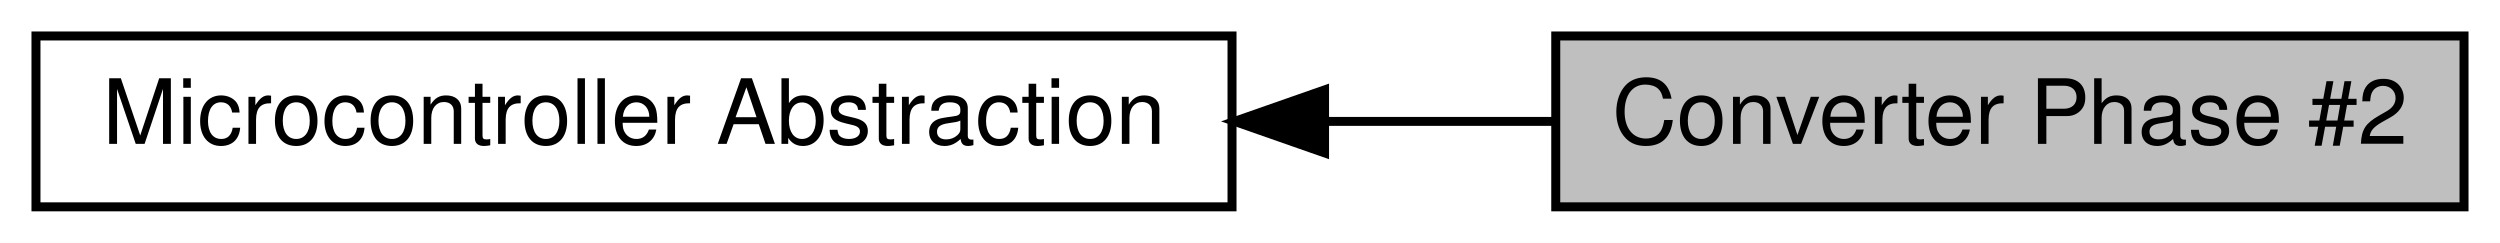
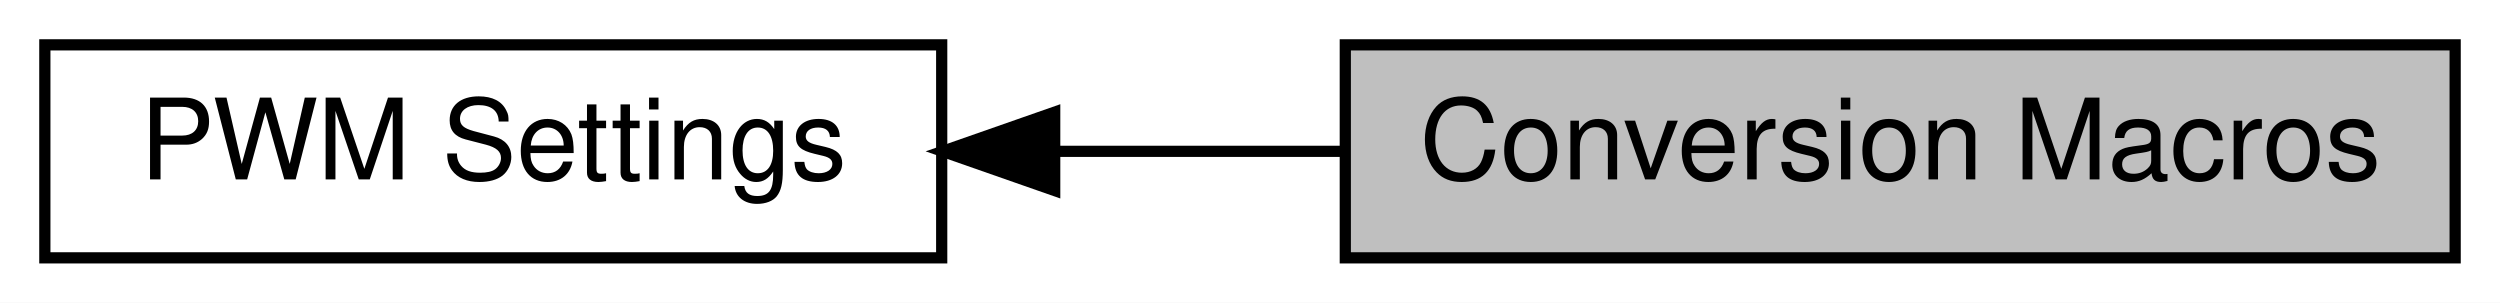
- <svg xmlns="http://www.w3.org/2000/svg" xmlns:xlink="http://www.w3.org/1999/xlink" width="278pt" height="27pt" viewBox="0.00 0.00 278.00 27.00">
+ <svg xmlns="http://www.w3.org/2000/svg" xmlns:xlink="http://www.w3.org/1999/xlink" width="223pt" height="27pt" viewBox="0.00 0.00 223.00 27.00">
  <g id="graph0" class="graph" transform="scale(1 1) rotate(0) translate(4 23)">
-     <polygon fill="white" stroke="transparent" points="-4,4 -4,-23 274,-23 274,4 -4,4" />
+     <polygon fill="white" stroke="transparent" points="-4,4 -4,-23 219,-23 219,4 -4,4" />
    <g id="node1" class="node">
      <g id="a_node1">
-         <a xlink:href="a00395.html" target="_top" xlink:title="PWM peripheral output pins, control signals and register assignments.">
-           <polygon fill="white" stroke="black" points="133,-19 0,-19 0,0 133,0 133,-19" />
-           <text text-anchor="middle" x="66.5" y="-7" font-family="Helvetica,sans-Serif" font-size="10.00">Microcontroller Abstraction</text>
+         <a xlink:title="Conversion macros converting physical quantities of parameters into binary (integer) numbers for regi...">
+           <polygon fill="#bfbfbf" stroke="black" points="215,-19 116,-19 116,0 215,0 215,-19" />
+           <text text-anchor="middle" x="165.5" y="-7" font-family="Helvetica,sans-Serif" font-size="10.00">Conversion Macros</text>
        </a>
      </g>
    </g>
    <g id="node2" class="node">
      <g id="a_node2">
-         <a xlink:title=" ">
-           <polygon fill="#bfbfbf" stroke="black" points="270,-19 169,-19 169,0 270,0 270,-19" />
-           <text text-anchor="middle" x="219.5" y="-7" font-family="Helvetica,sans-Serif" font-size="10.00">Converter Phase #2</text>
+         <a xlink:href="a00395.html" target="_top" xlink:title="Declaration of fundamental PWM parameters.">
+           <polygon fill="white" stroke="black" points="80,-19 0,-19 0,0 80,0 80,-19" />
+           <text text-anchor="middle" x="40" y="-7" font-family="Helvetica,sans-Serif" font-size="10.00">PWM Settings</text>
        </a>
      </g>
    </g>
    <g id="edge1" class="edge">
-       <path fill="none" stroke="black" d="M143.4,-9.5C152.03,-9.5 160.66,-9.5 168.82,-9.5" />
-       <polygon fill="black" stroke="black" points="143.29,-6 133.29,-9.5 143.29,-13 143.29,-6" />
+       <path fill="none" stroke="black" d="M90.13,-9.5C98.55,-9.5 107.28,-9.5 115.69,-9.5" />
+       <polygon fill="black" stroke="black" points="90.08,-6 80.08,-9.5 90.08,-13 90.08,-6" />
    </g>
  </g>
</svg>
